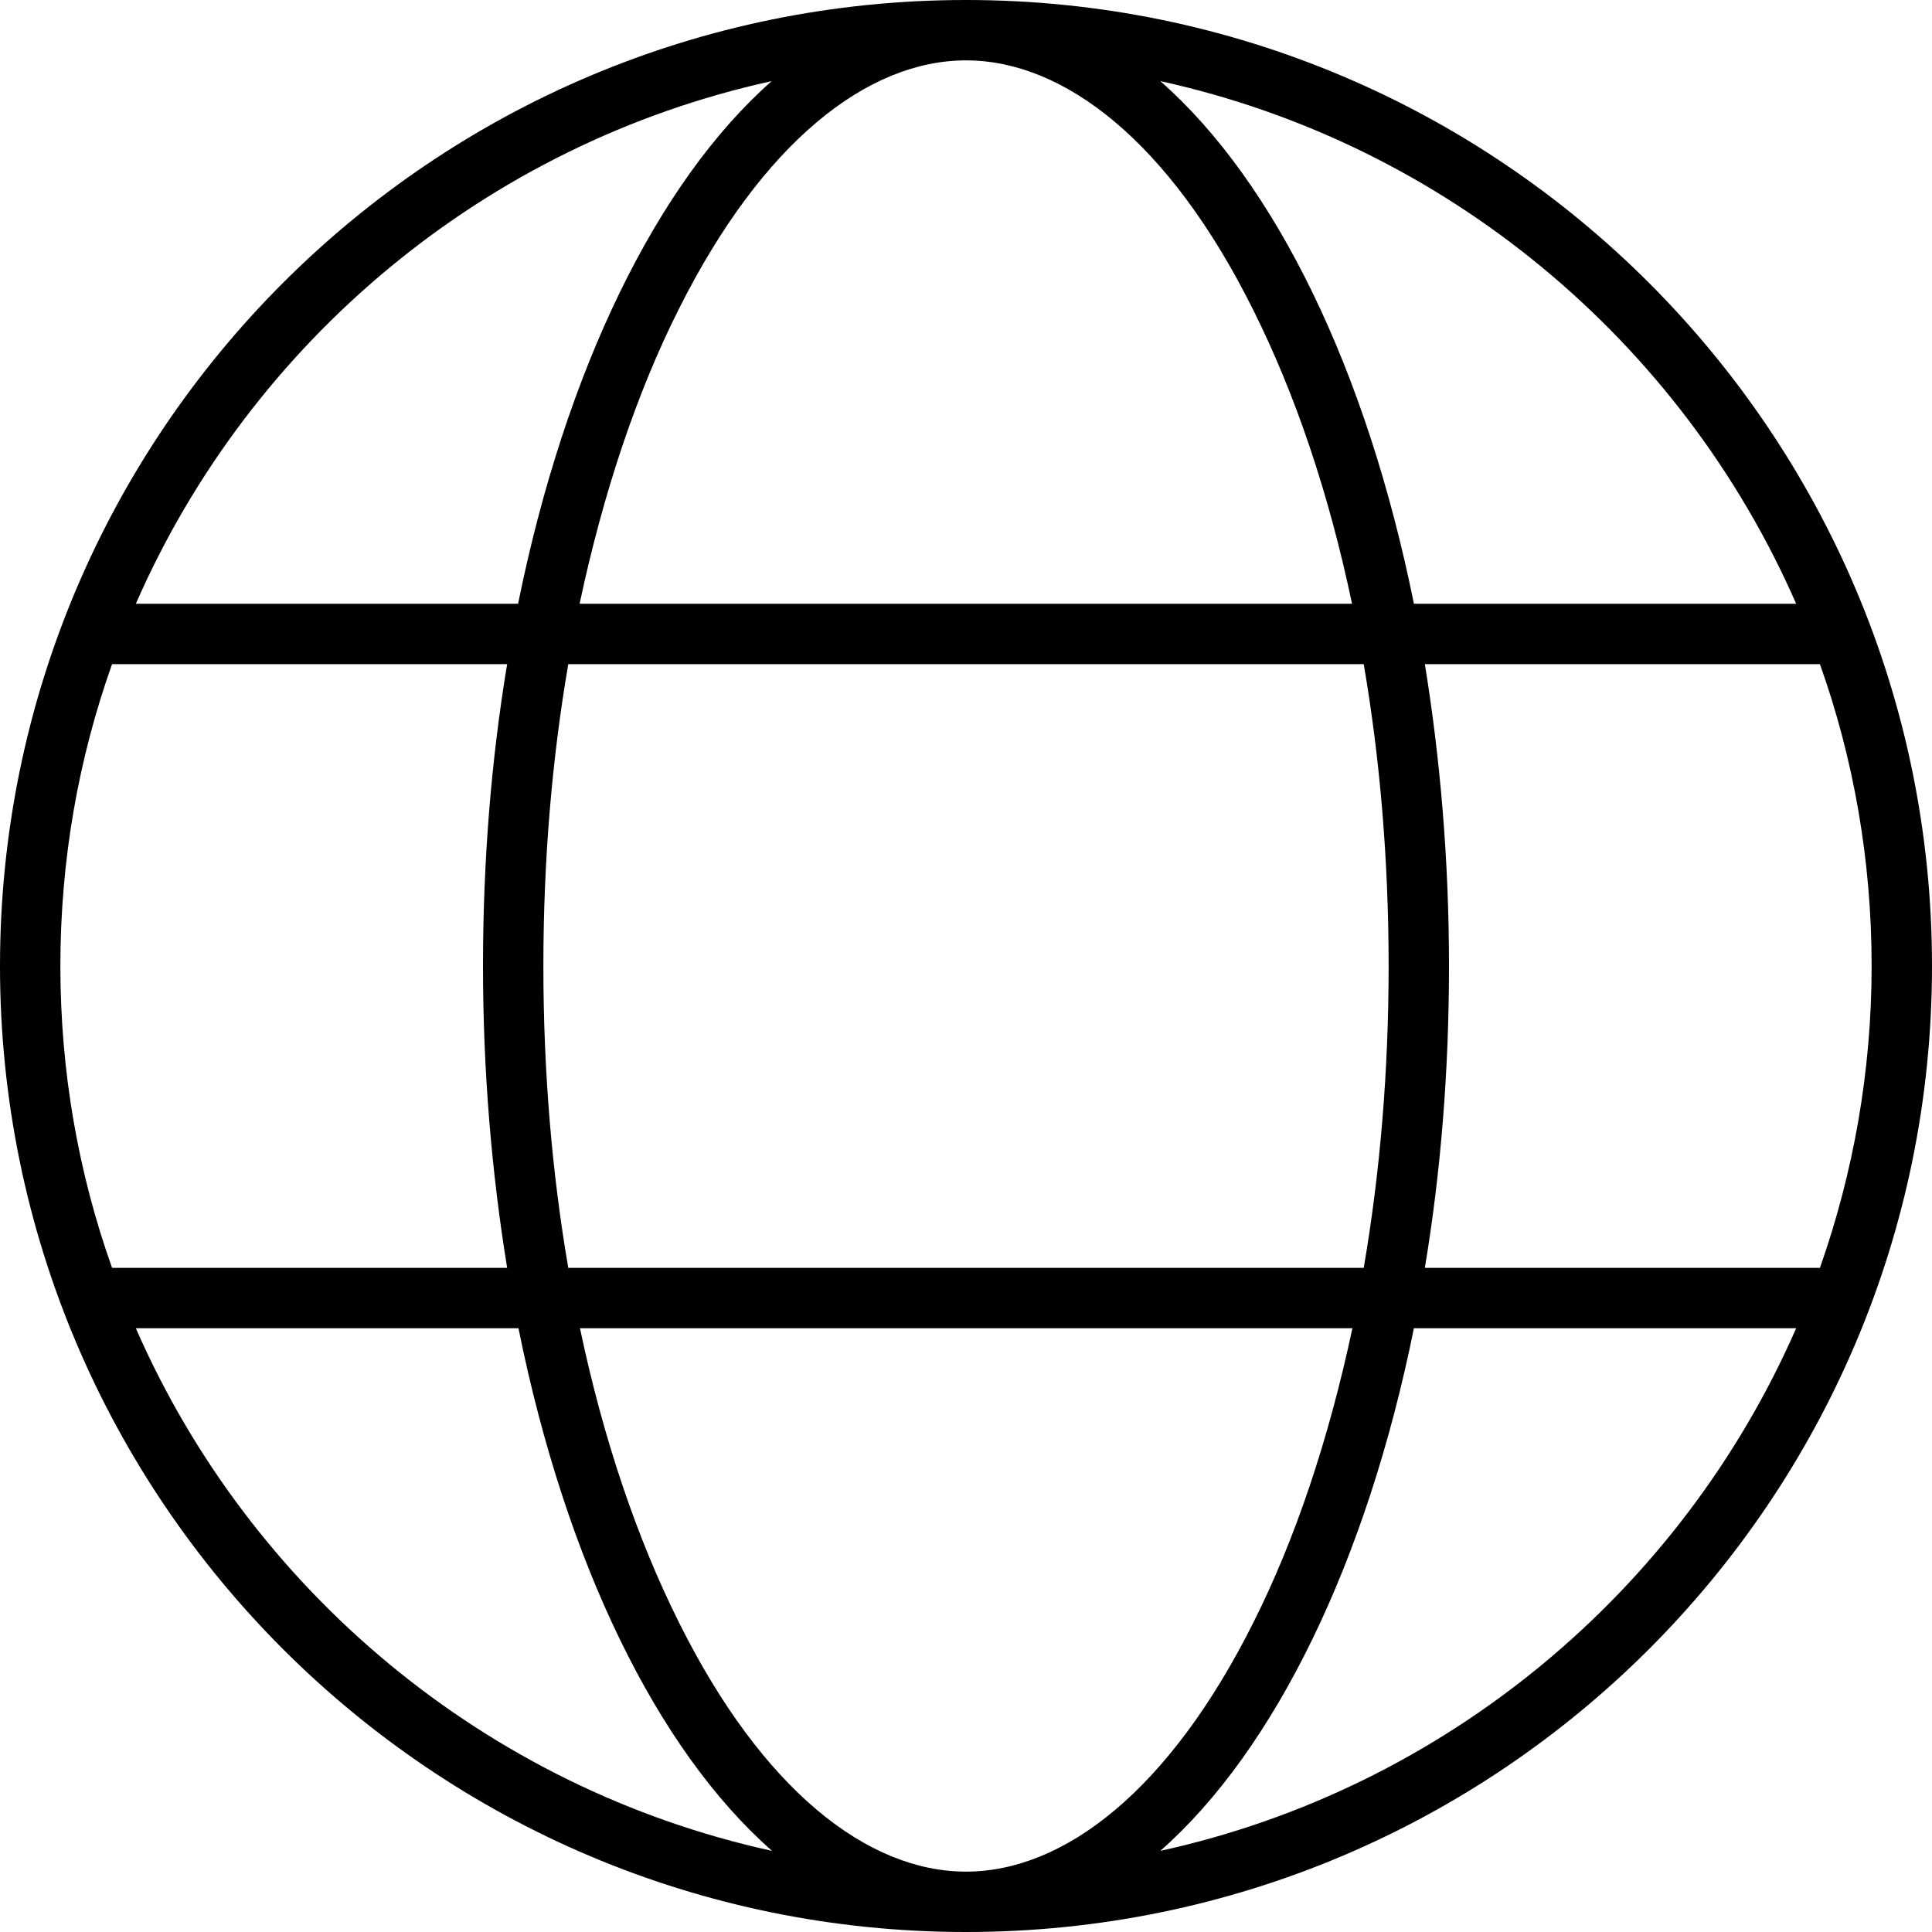
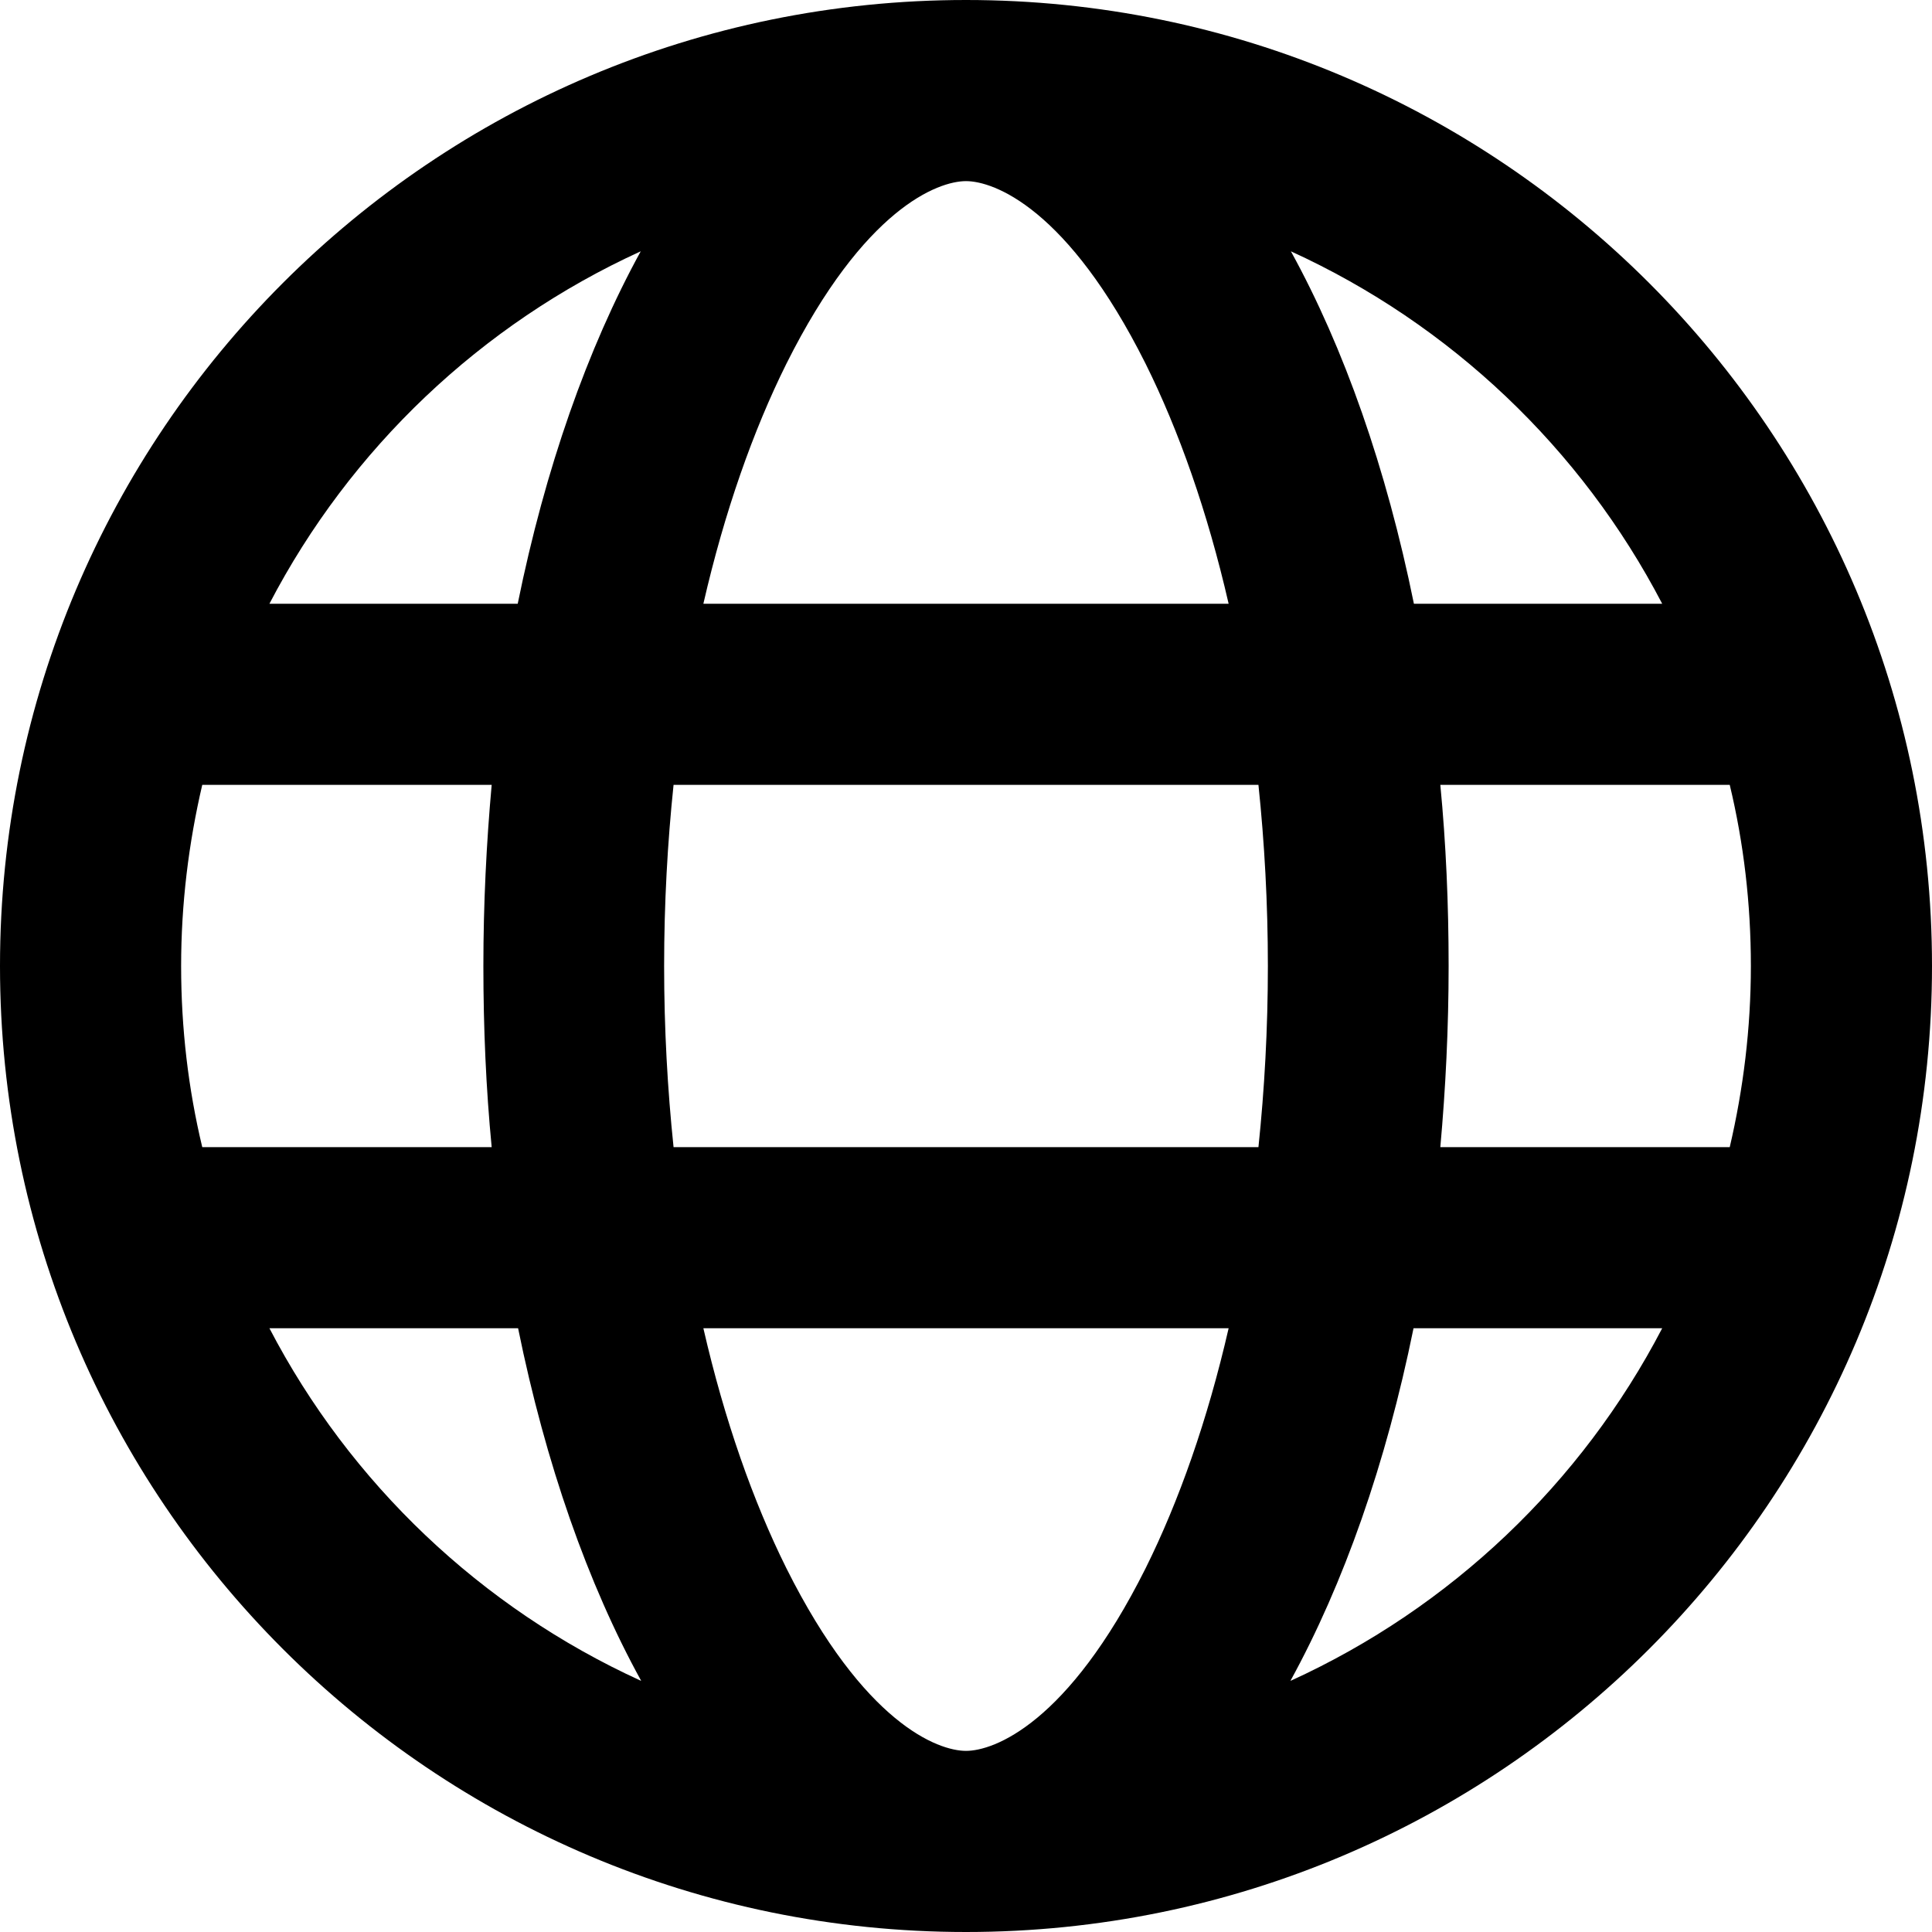
<svg xmlns="http://www.w3.org/2000/svg" viewBox="0 0 512 512">
-   <path d="M256 496c26 0 53.9-21.5 76.2-66.1c11-21.9 19.9-48.3 26.2-77.9l-204.7 0c6.2 29.5 15.2 55.9 26.2 77.9C202.1 474.5 230 496 256 496zM150.6 336l210.8 0c4.3-25 6.6-51.9 6.6-80s-2.3-55-6.6-80l-210.8 0c-4.3 25-6.6 51.9-6.6 80s2.3 55 6.6 80zm3-176l204.7 0c-6.2-29.6-15.2-55.9-26.2-77.9C309.9 37.5 282 16 256 16s-53.9 21.5-76.2 66.1c-11 21.9-19.9 48.3-26.2 77.9zm224 16c4.1 25.2 6.4 52.1 6.4 80s-2.2 54.8-6.4 80l104.7 0c8.8-25 13.7-51.9 13.7-80s-4.8-55-13.7-80l-104.7 0zM476 160C445.6 90.5 383.2 38.1 307.5 21.5c30.5 26.8 54.7 76.6 67.2 138.5L476 160zm-338.7 0c12.5-61.8 36.8-111.7 67.2-138.5C128.8 38.1 66.4 90.5 36 160l101.3 0zM29.7 176C20.8 201 16 227.9 16 256s4.8 55 13.7 80l104.7 0c-4.1-25.2-6.4-52.1-6.4-80s2.2-54.8 6.4-80L29.7 176zM307.5 490.5C383.2 473.9 445.6 421.5 476 352l-101.3 0c-12.5 61.8-36.8 111.7-67.2 138.5zm-102.9 0c-30.5-26.8-54.7-76.6-67.2-138.5L36 352c30.4 69.5 92.8 121.9 168.6 138.5zM256 512A256 256 0 1 1 256 0a256 256 0 1 1 0 512z" />
+   <path d="M256 464c7.4 0 27-7.2 47.6-48.4c8.8-17.7 16.4-39.2 22-63.6l-139.2 0c5.6 24.4 13.2 45.9 22 63.6C229 456.8 248.6 464 256 464zM178.5 304l155 0c1.6-15.3 2.5-31.4 2.5-48s-.9-32.7-2.5-48l-155 0c-1.6 15.3-2.5 31.4-2.5 48s.9 32.7 2.5 48zm7.9-144l139.2 0c-5.6-24.4-13.2-45.9-22-63.6C283 55.2 263.4 48 256 48s-27 7.2-47.6 48.4c-8.8 17.7-16.4 39.2-22 63.6zm195.3 48c1.5 15.5 2.2 31.6 2.2 48s-.8 32.5-2.2 48l76.7 0c3.6-15.4 5.6-31.5 5.6-48s-1.9-32.6-5.6-48l-76.7 0zm58.8-48c-21.4-41.1-56.1-74.1-98.4-93.4c14.1 25.6 25.3 57.5 32.6 93.4l65.9 0zm-303.3 0c7.3-35.9 18.5-67.7 32.6-93.4c-42.3 19.3-77 52.3-98.4 93.4l65.9 0zM53.6 208c-3.6 15.4-5.6 31.5-5.6 48s1.9 32.6 5.6 48l76.7 0c-1.5-15.5-2.2-31.6-2.2-48s.8-32.5 2.2-48l-76.7 0zM342.1 445.4c42.3-19.3 77-52.3 98.4-93.4l-65.9 0c-7.3 35.9-18.5 67.7-32.6 93.4zm-172.2 0c-14.1-25.6-25.3-57.5-32.6-93.4l-65.9 0c21.4 41.1 56.1 74.1 98.4 93.4zM256 512A256 256 0 1 1 256 0a256 256 0 1 1 0 512z" />
</svg>
